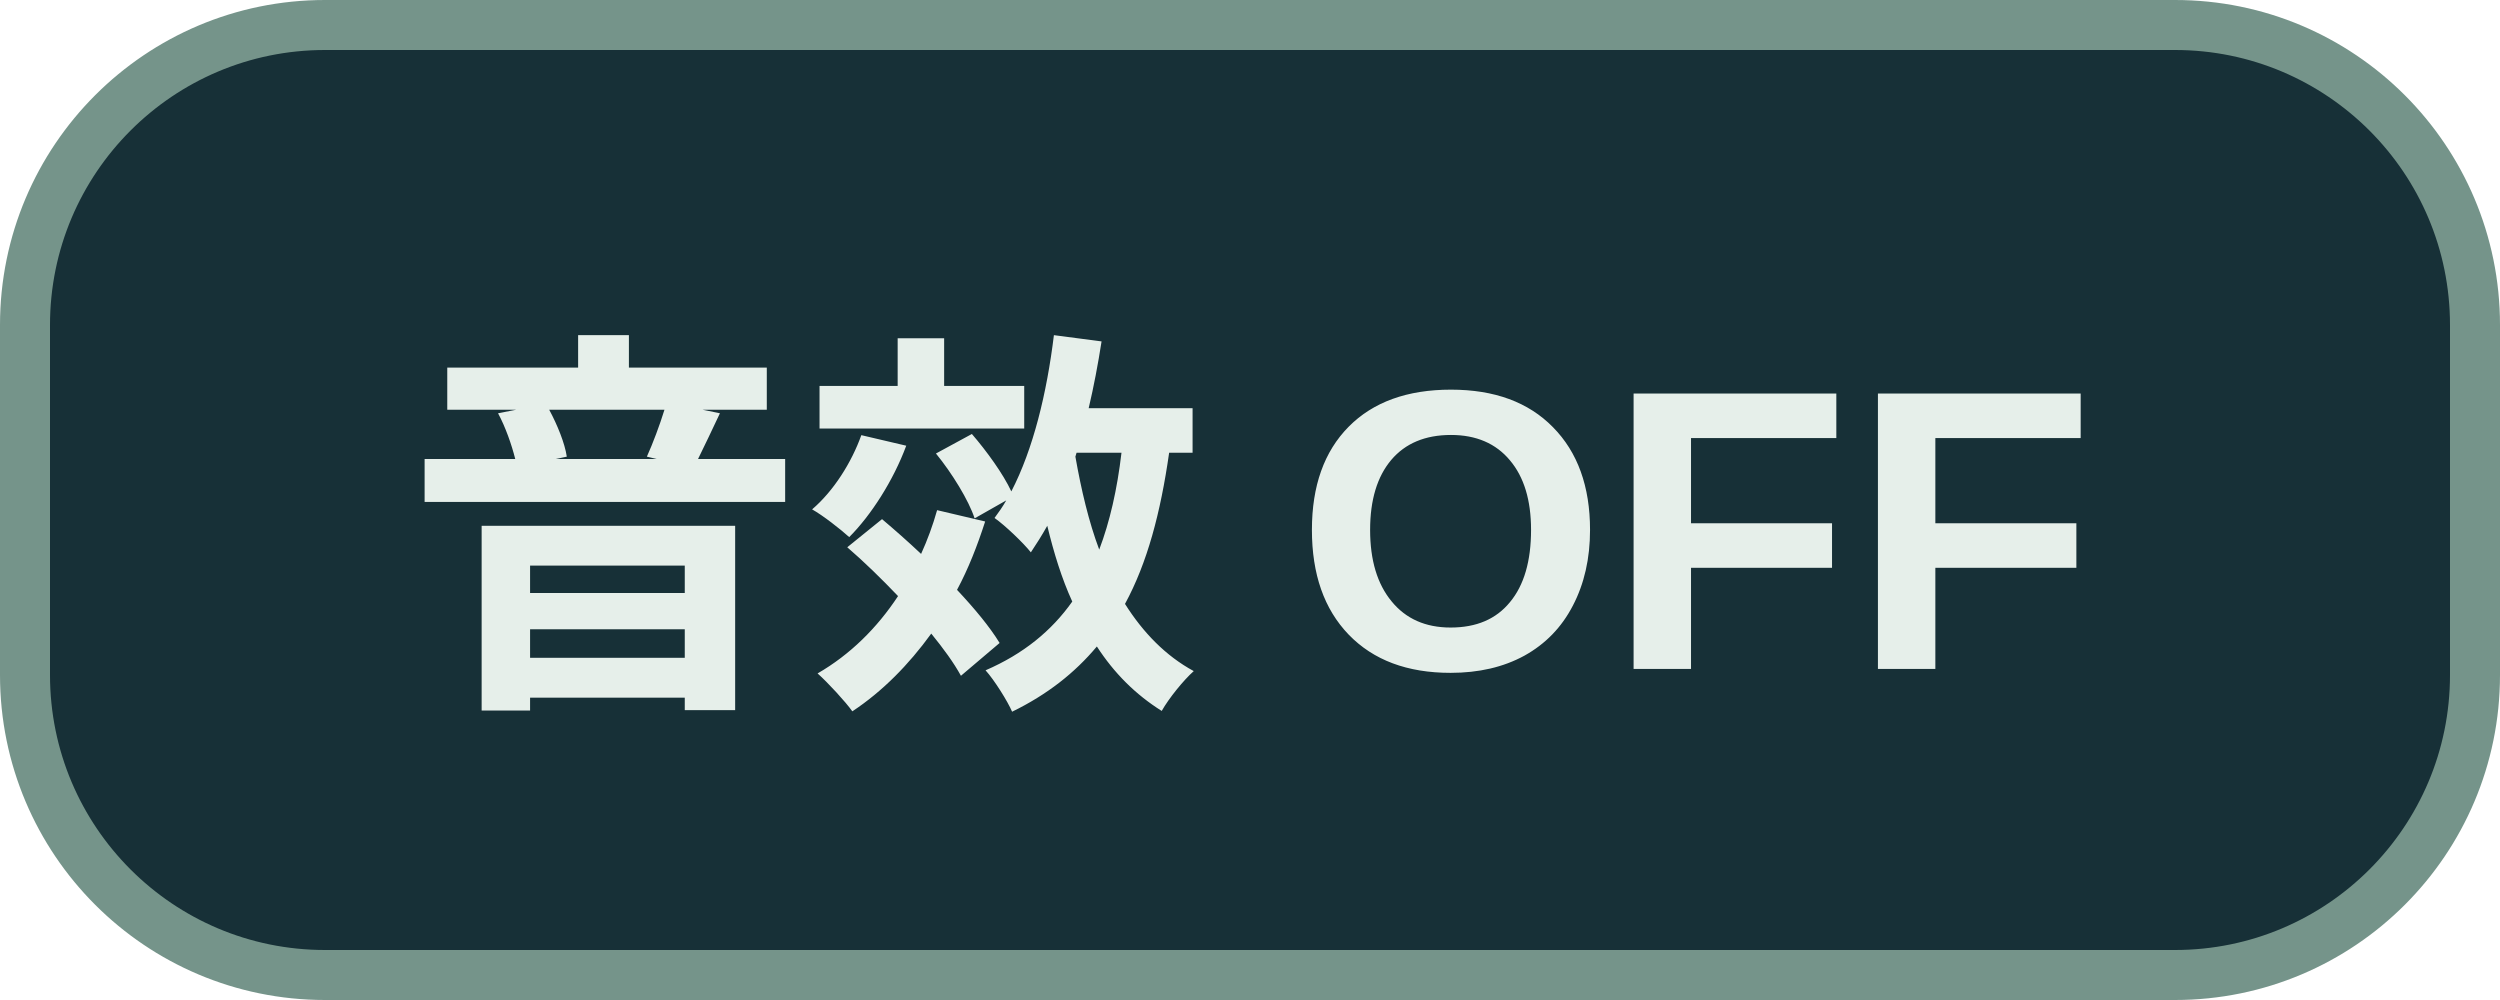
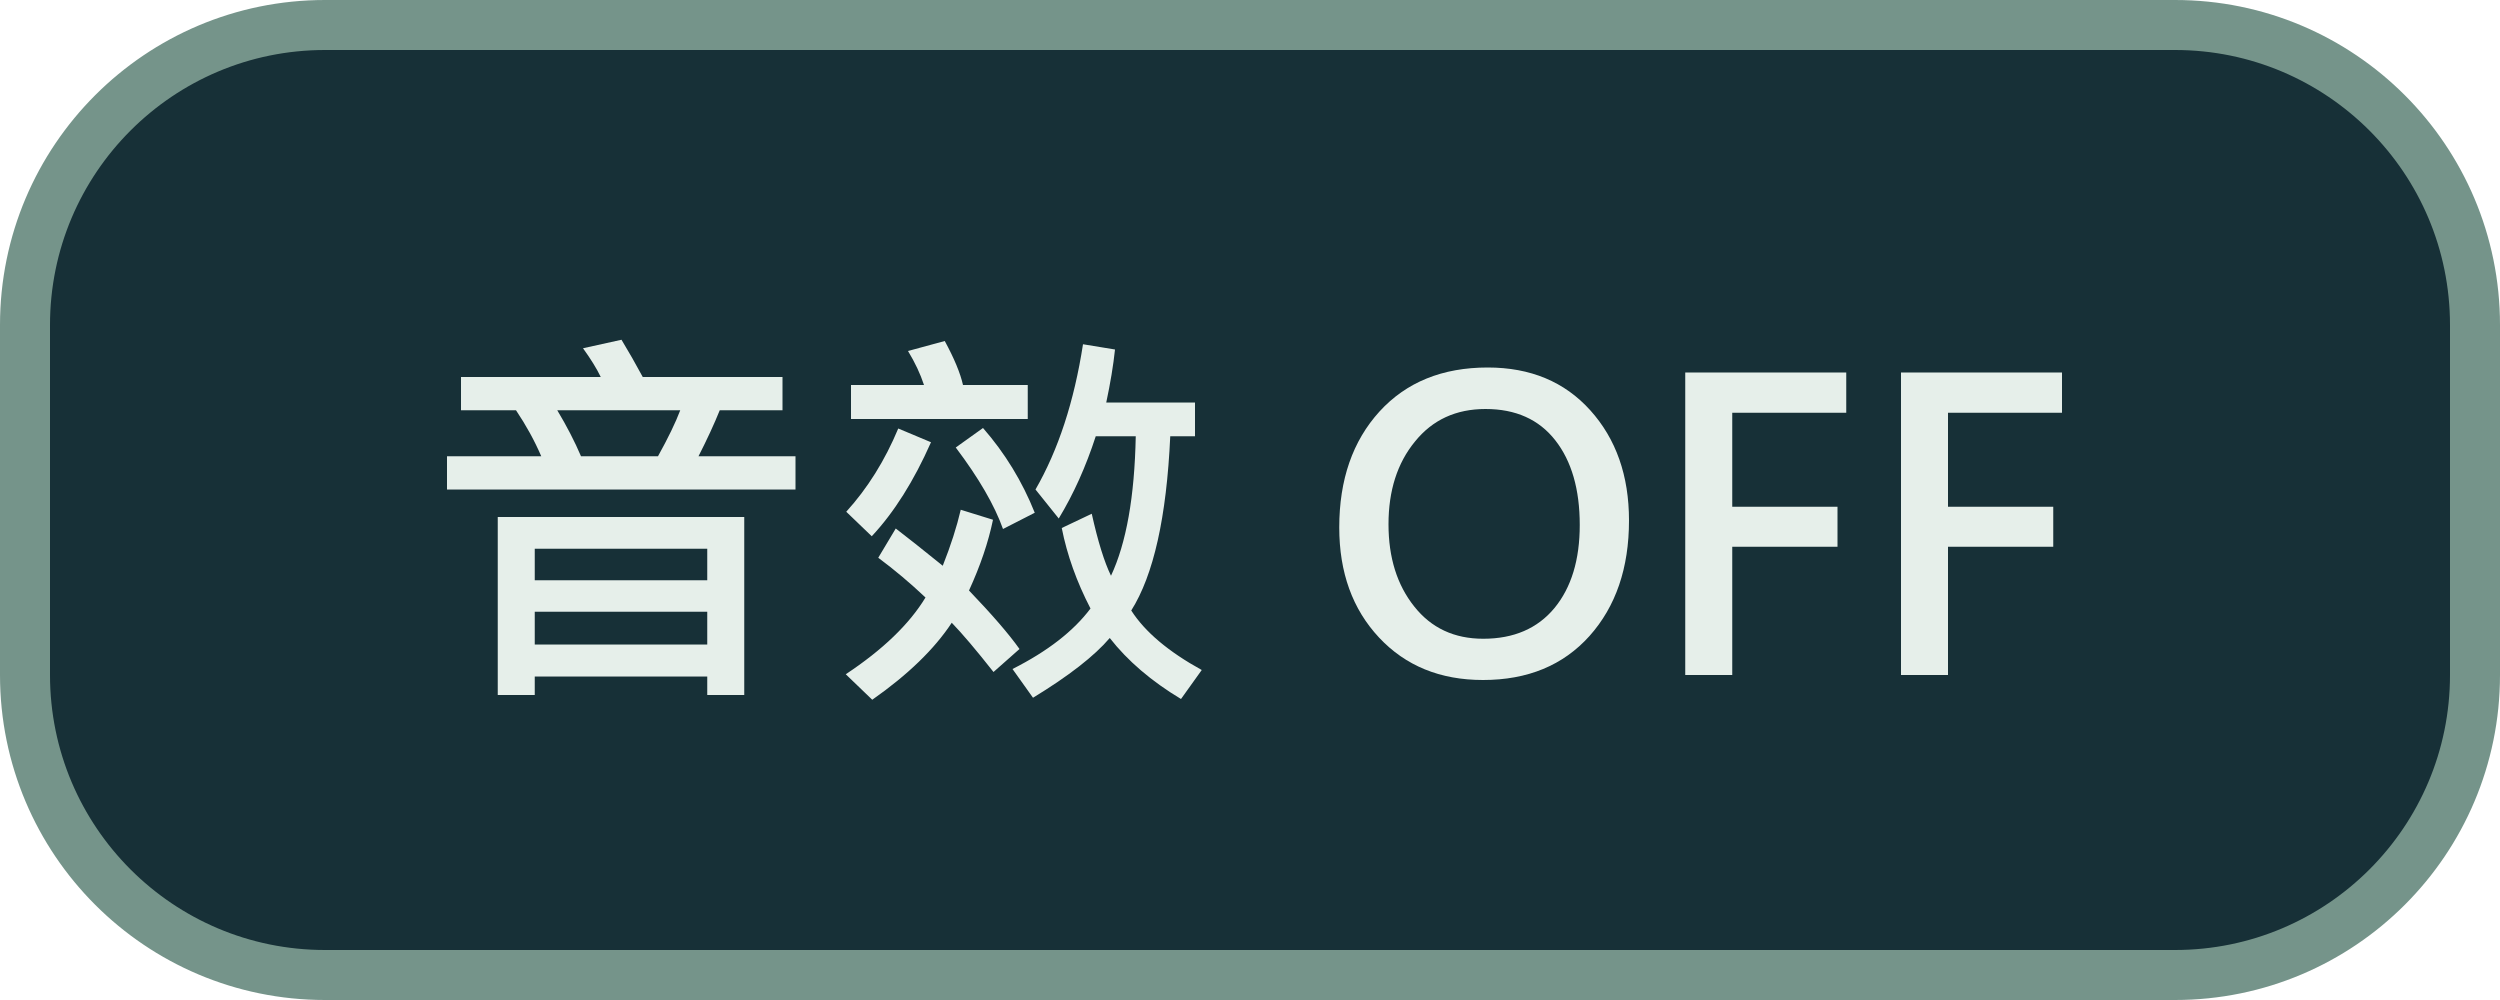
<svg xmlns="http://www.w3.org/2000/svg" width="100" height="40" viewBox="0 0 100 40">
  <rect x="1" y="1" width="98" height="38" rx="12" fill="#173037" stroke="#75948a" stroke-width="2" />
  <g fill="#e6efea" stroke="#e6efea" font-family="Arial,Microsoft JhengHei,sans-serif" text-anchor="middle">
-     <text x="50" y="27" font-size="16" font-weight="700" stroke="none">音效 OFF</text>
+     <path d="M31.82 19.58H17.88V18.25H21.65Q21.25 17.32 20.64 16.41H18.44V15.08H24.03Q23.79 14.58 23.32 13.93L24.86 13.59Q25.29 14.3 25.71 15.08H31.3V16.41H28.79Q28.46 17.23 27.94 18.25H31.82ZM27.21 16.41H22.29Q22.86 17.36 23.24 18.25H26.32Q26.93 17.15 27.21 16.41ZM29.77 27.8H28.29V27.06H21.39V27.8H19.91V20.68H29.77ZM28.29 23.21V21.95H21.39V23.21ZM28.29 25.78V24.47H21.39V25.78Z" stroke="none" />
+     <path d="M41.11 16.76H34.04V15.4H36.96Q36.74 14.73 36.32 14.04L37.79 13.64Q38.36 14.69 38.52 15.4H41.11ZM48.07 26.8 47.24 27.96Q45.46 26.89 44.39 25.52Q43.47 26.6 41.32 27.91L40.5 26.76Q42.6 25.7 43.62 24.34Q42.79 22.74 42.47 21.12L43.67 20.55Q44.04 22.21 44.44 23.03Q45.36 21.07 45.43 17.45H43.83Q43.24 19.27 42.35 20.74L41.42 19.58Q42.79 17.2 43.32 13.77L44.6 13.98Q44.5 14.93 44.25 16.1H47.8V17.45H46.81Q46.59 22.3 45.25 24.42Q46.07 25.7 48.07 26.8ZM41.39 20.51 40.12 21.16Q39.61 19.73 38.23 17.9L39.32 17.12Q40.64 18.63 41.39 20.51ZM37.24 17.69Q36.21 20.02 34.87 21.45L33.85 20.47Q35.13 19.06 35.93 17.14ZM40.78 25.96 39.74 26.88Q38.7 25.56 38.07 24.91Q37.03 26.49 34.89 27.99L33.83 26.97Q36.05 25.5 37.02 23.9Q36.1 23.03 35.13 22.31L35.83 21.14Q36.46 21.62 37.71 22.63Q38.19 21.42 38.43 20.39L39.72 20.79Q39.44 22.14 38.76 23.62Q40.15 25.07 40.78 25.96Z" stroke="none" />
+     <path d="M53.57 21.1Q53.57 18.23 55.18 16.46Q56.79 14.7 59.51 14.7Q62.07 14.7 63.61 16.41Q65.16 18.13 65.16 20.82Q65.16 23.67 63.58 25.44Q62 27.2 59.32 27.2Q56.75 27.2 55.16 25.5Q53.57 23.8 53.57 21.1ZM55.54 20.97Q55.54 22.97 56.57 24.26Q57.59 25.55 59.33 25.55Q61.16 25.55 62.18 24.32Q63.19 23.09 63.19 21Q63.19 18.86 62.21 17.61Q61.23 16.36 59.42 16.36Q57.65 16.36 56.6 17.66Q55.54 18.95 55.54 20.97Z" stroke="none" />
+     <path d="M73.85 16.51H69.29V20.27H73.5V21.87H69.29V27H67.41V14.9H73.85Z" stroke="none" />
+     <path d="M82.48 16.51H77.92V20.27H82.13V21.87H77.92V27H76.04V14.9H82.48Z" stroke="none" />
  </g>
</svg>
